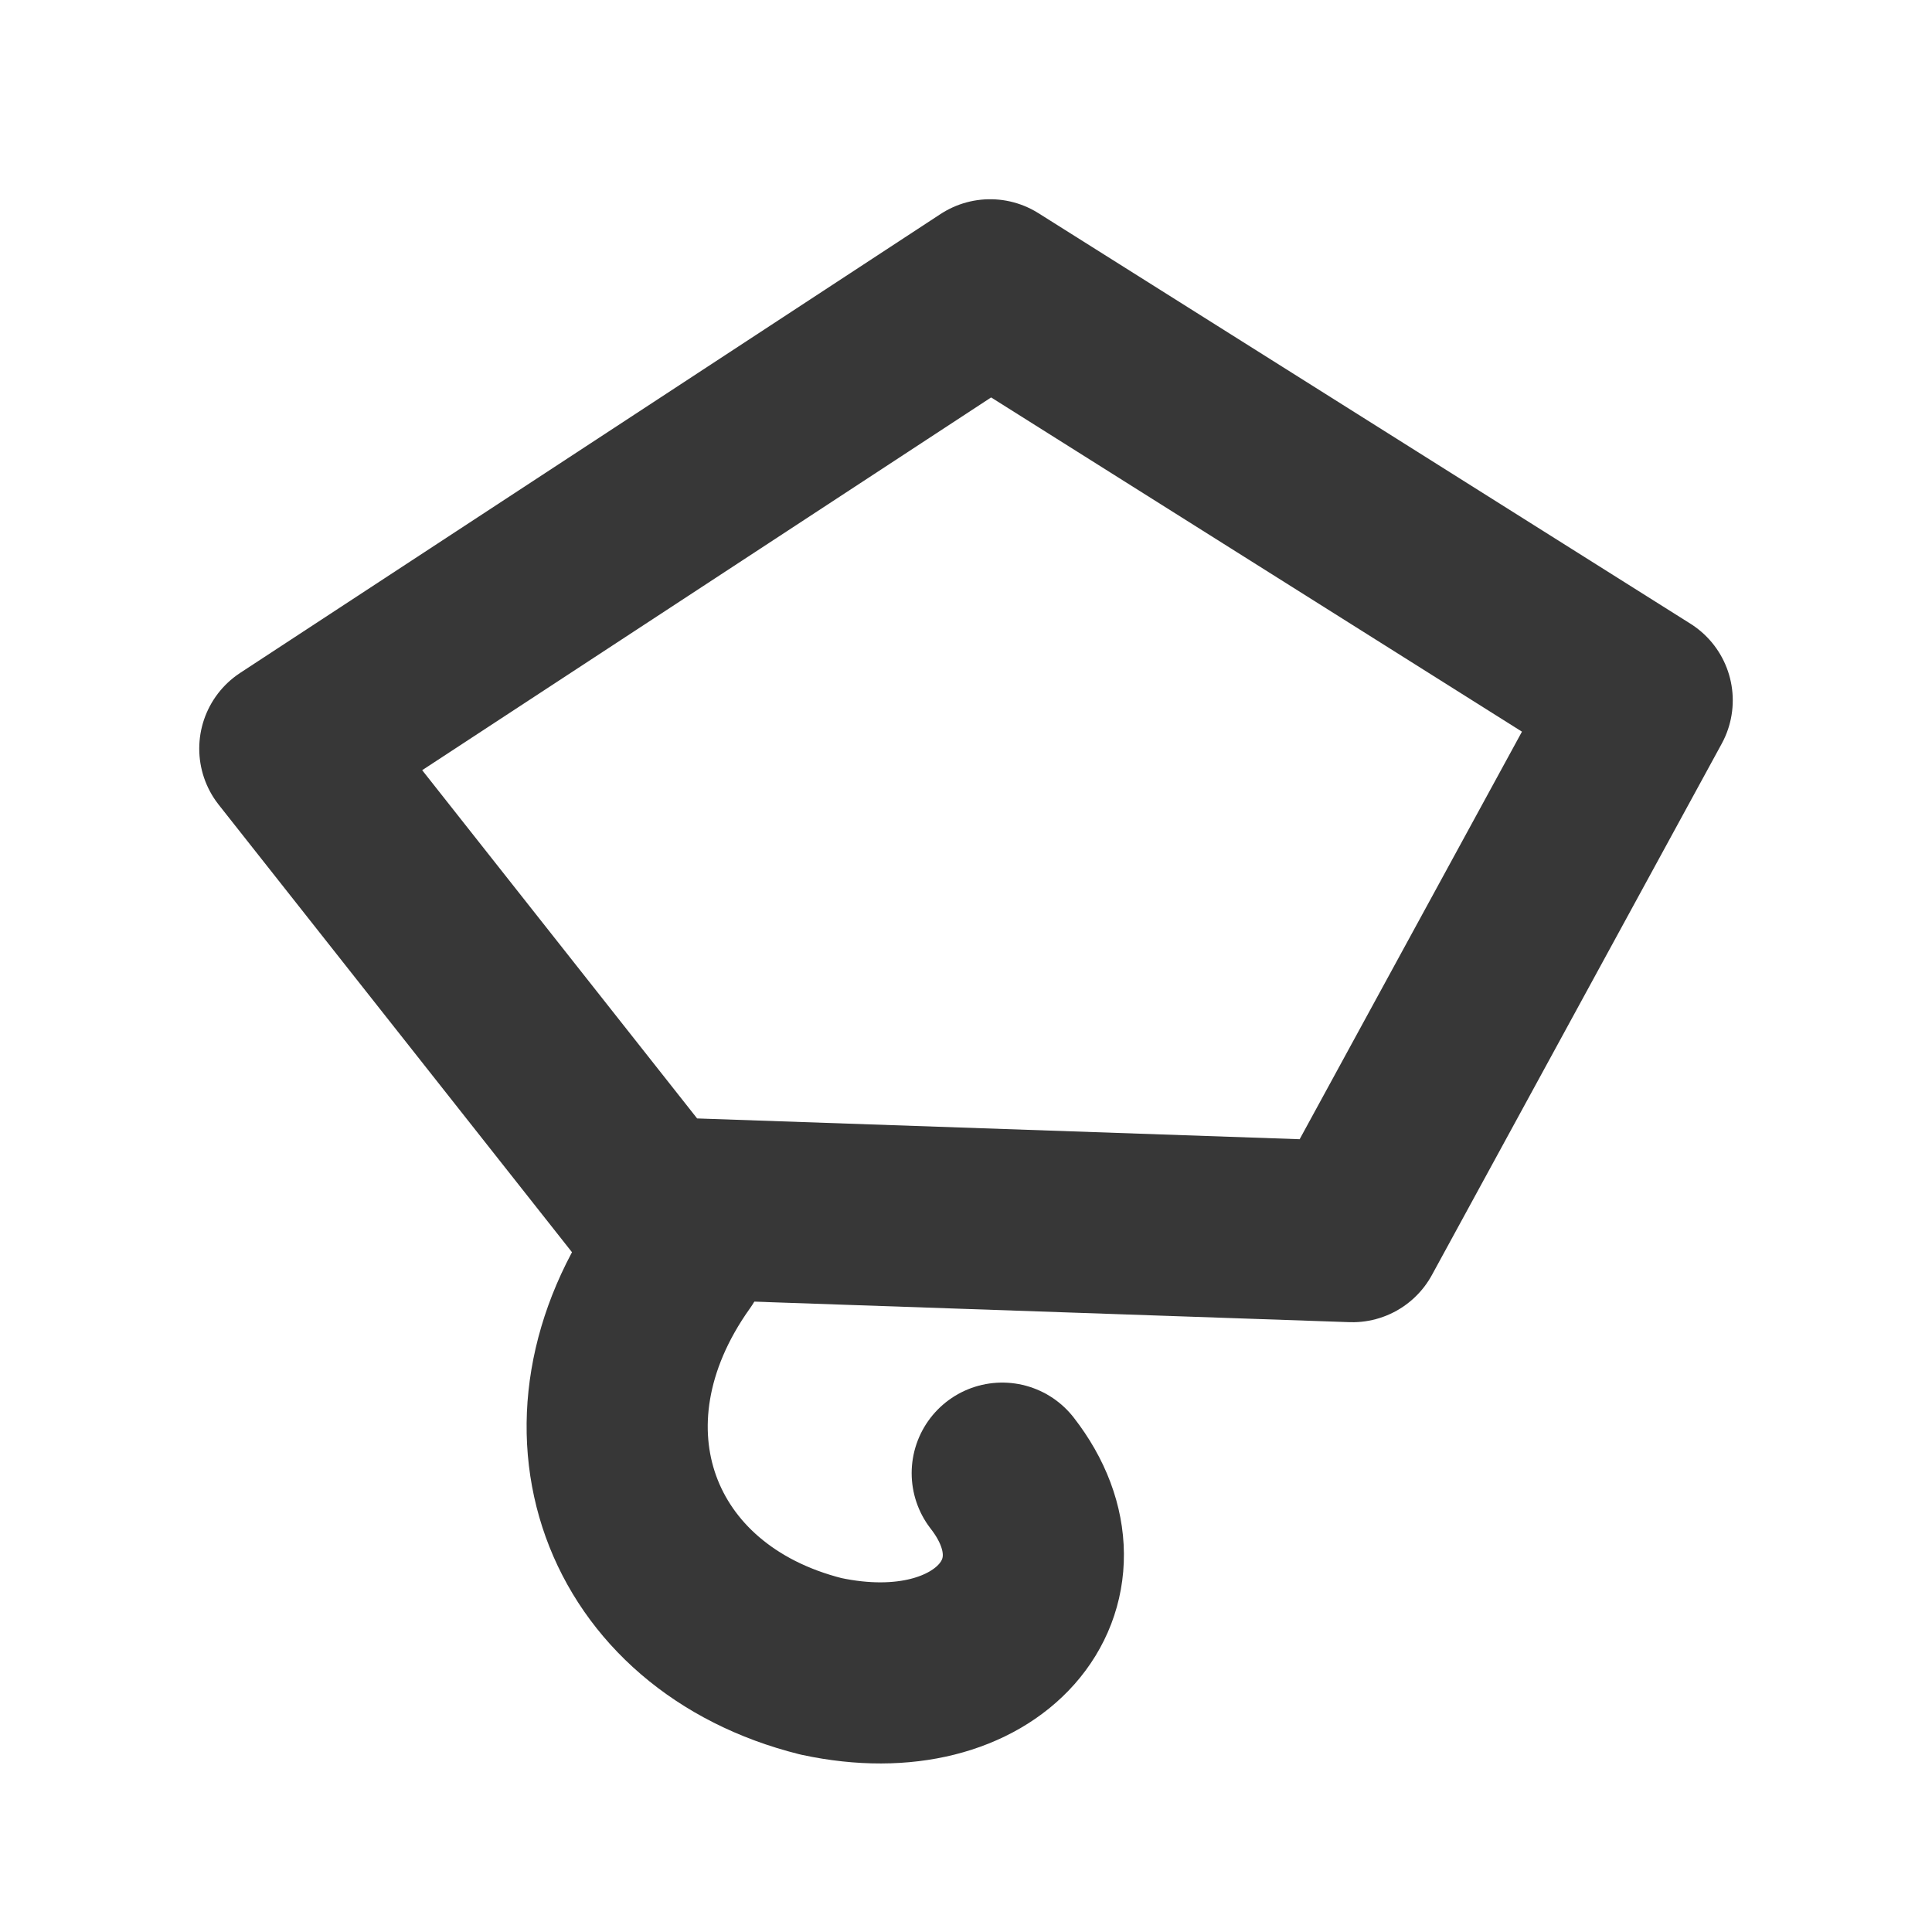
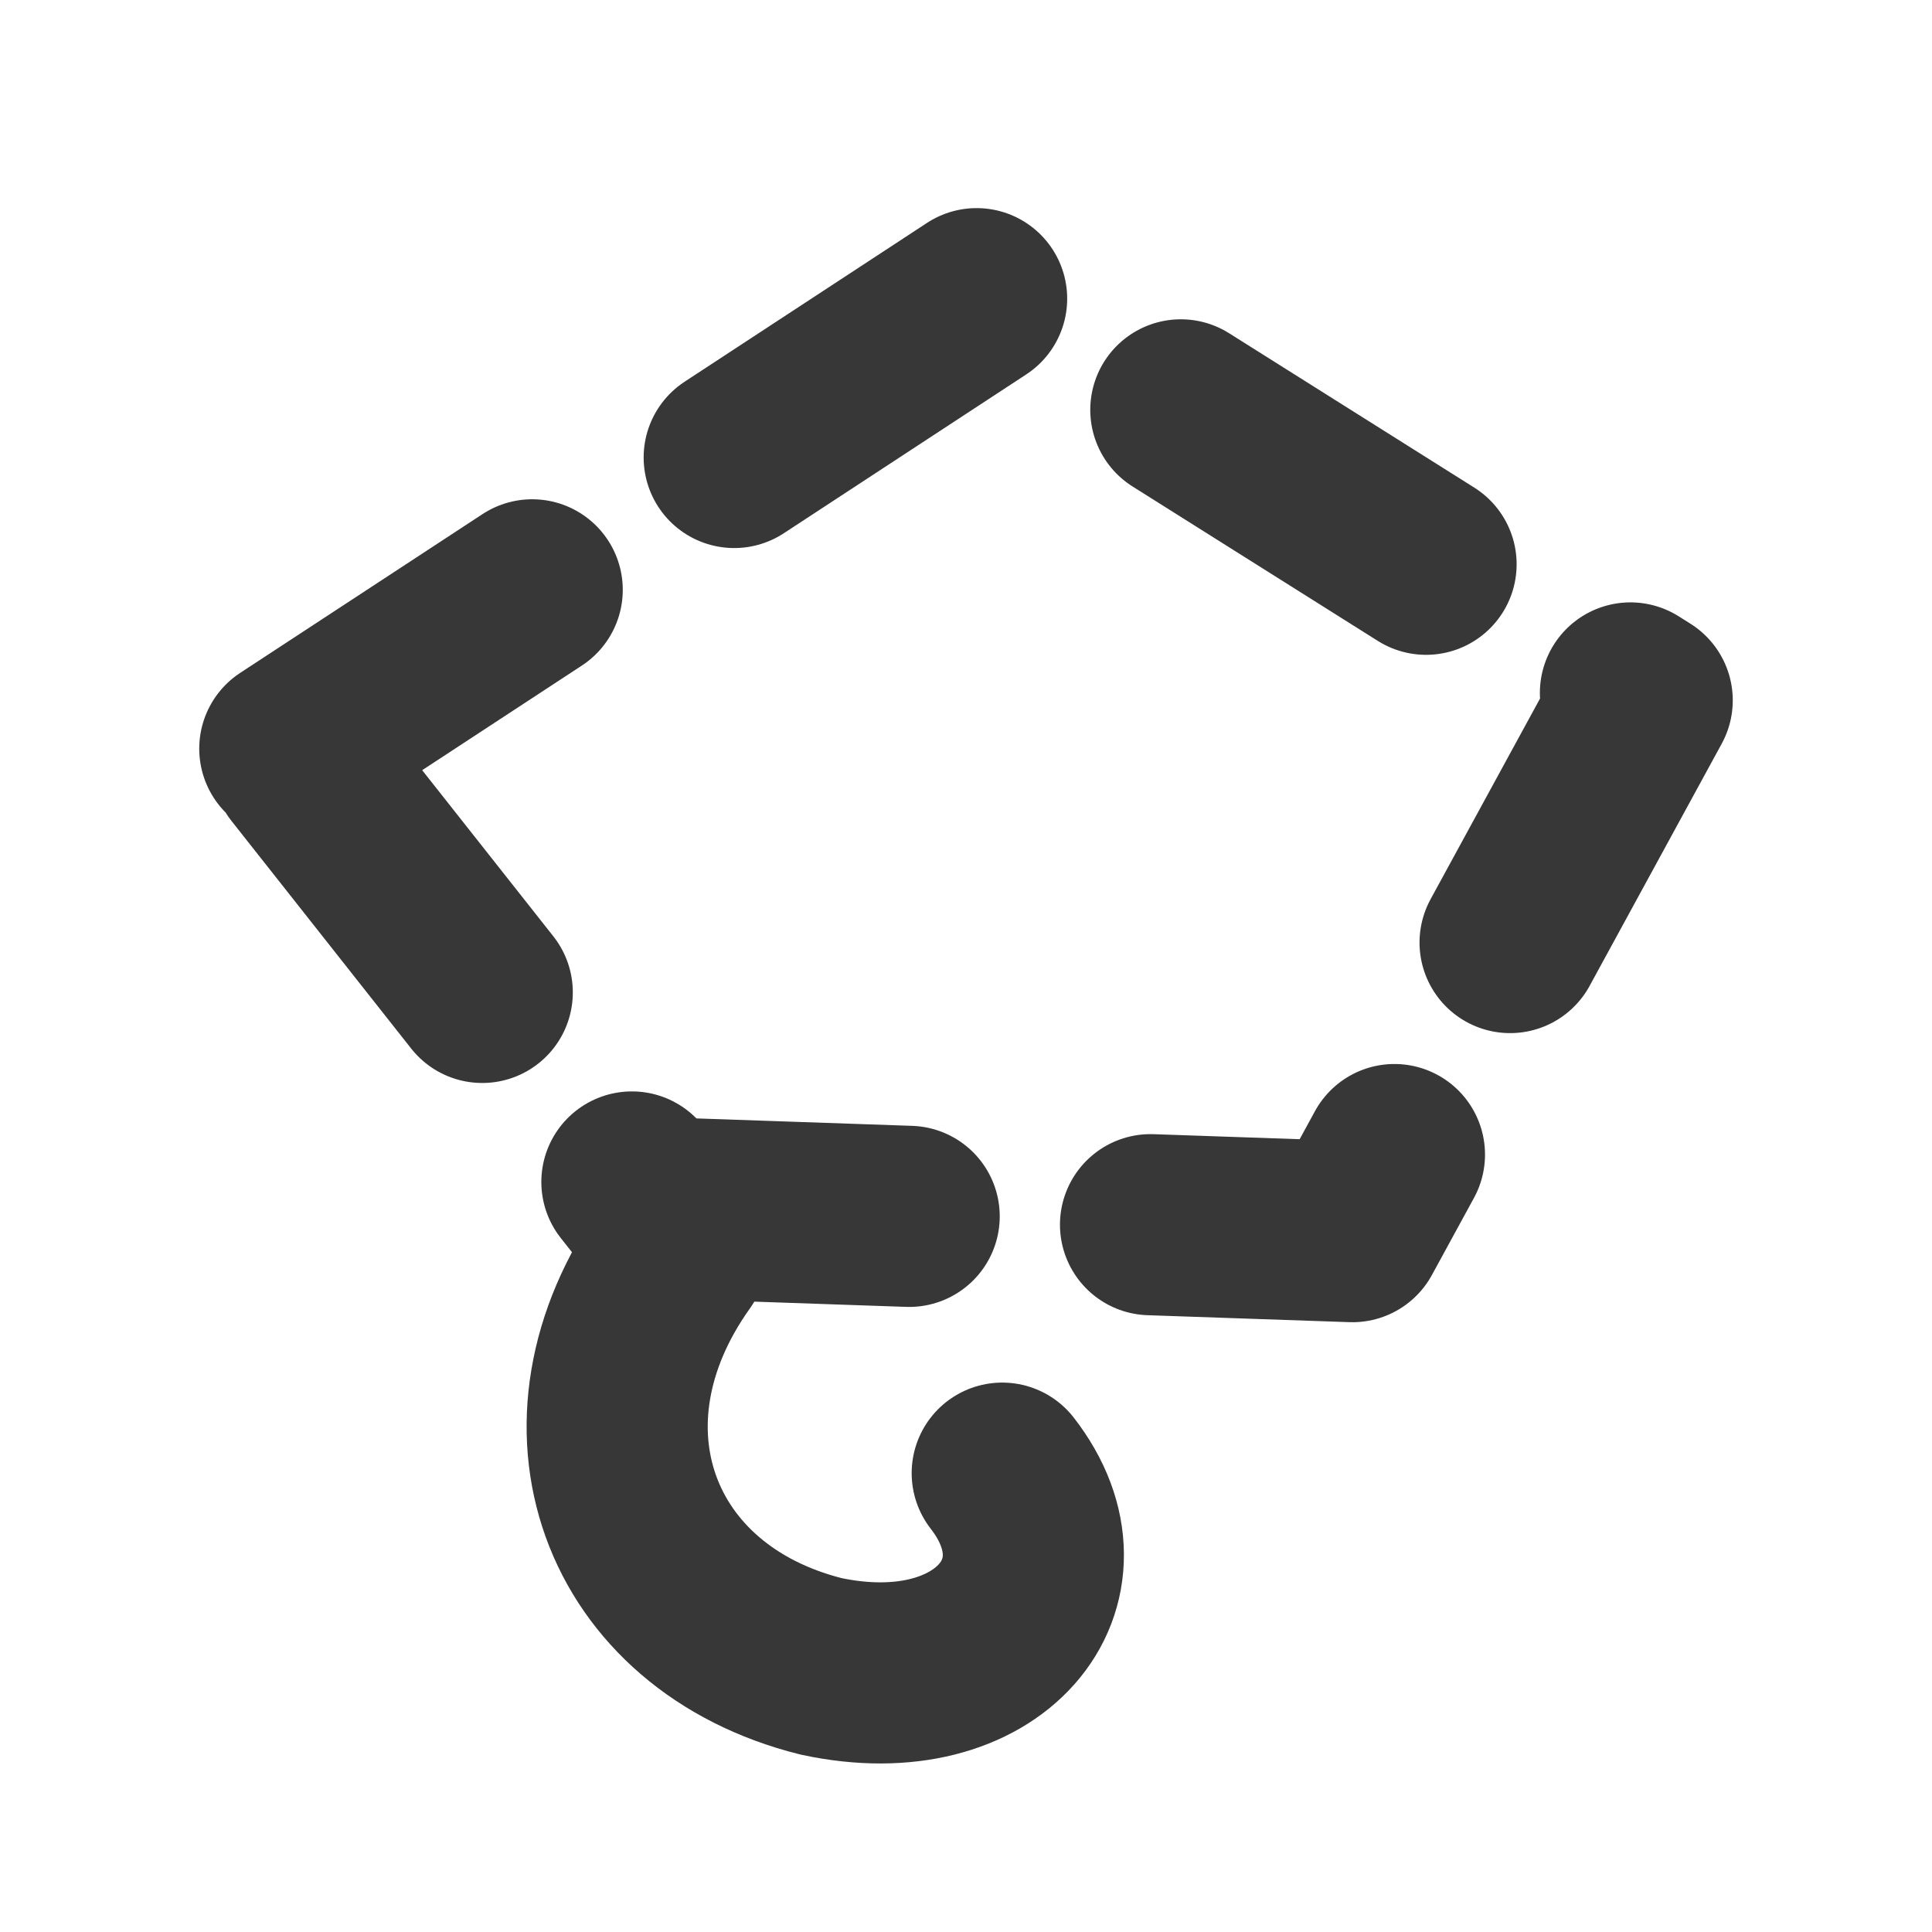
<svg xmlns="http://www.w3.org/2000/svg" width="16" height="16" viewBox="0 0 16 16">
  <g stroke="#373737" stroke-width="1.5" stroke-linecap="round" stroke-linejoin="round" fill="none">
-     <path d="M2.4 6.2 L8.2 2.4 L13.6 5.8 L11.2 10.2 L5.4 10 Z" />
+     <path d="M2.4 6.2 L8.2 2.4 L13.6 5.8 L11.2 10.2 L5.4 10 Z" stroke-dasharray="2.4 2" />
    <path d="M5.6 10.4 C4.6 11.8 5.2 13.4 6.8 13.8 C8.2 14.1 9 13.1 8.3 12.2" />
  </g>
</svg>
